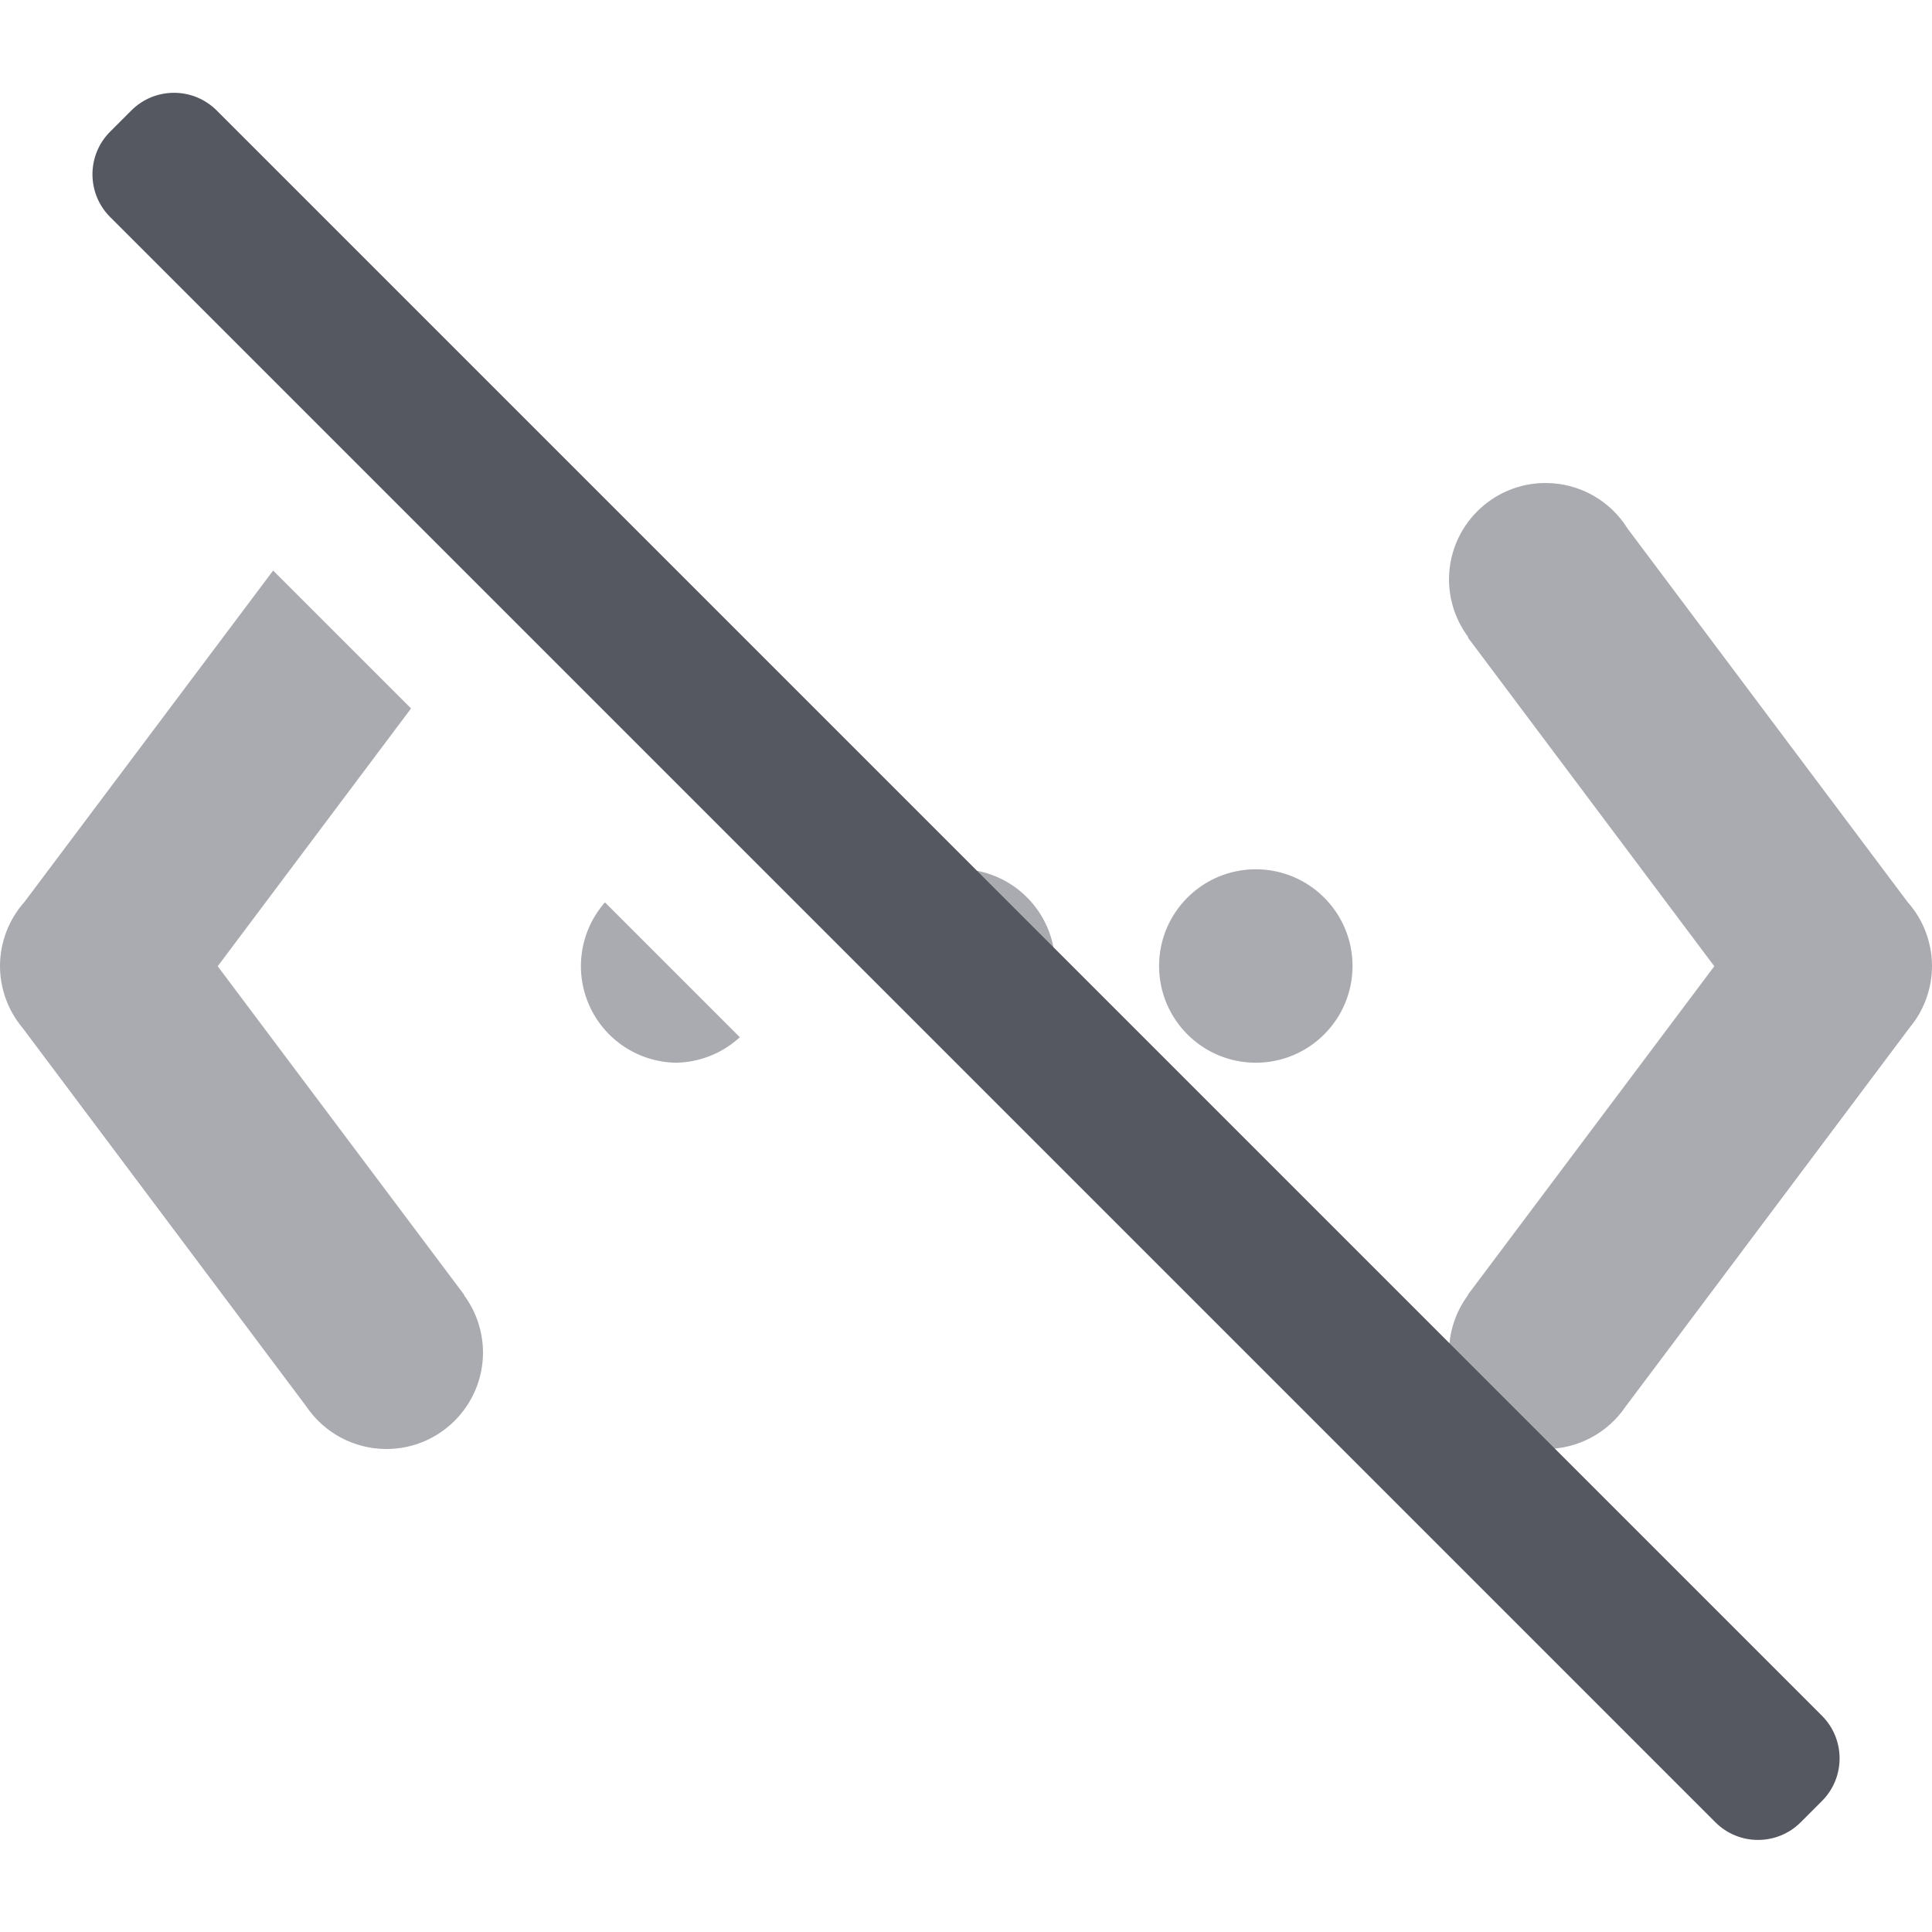
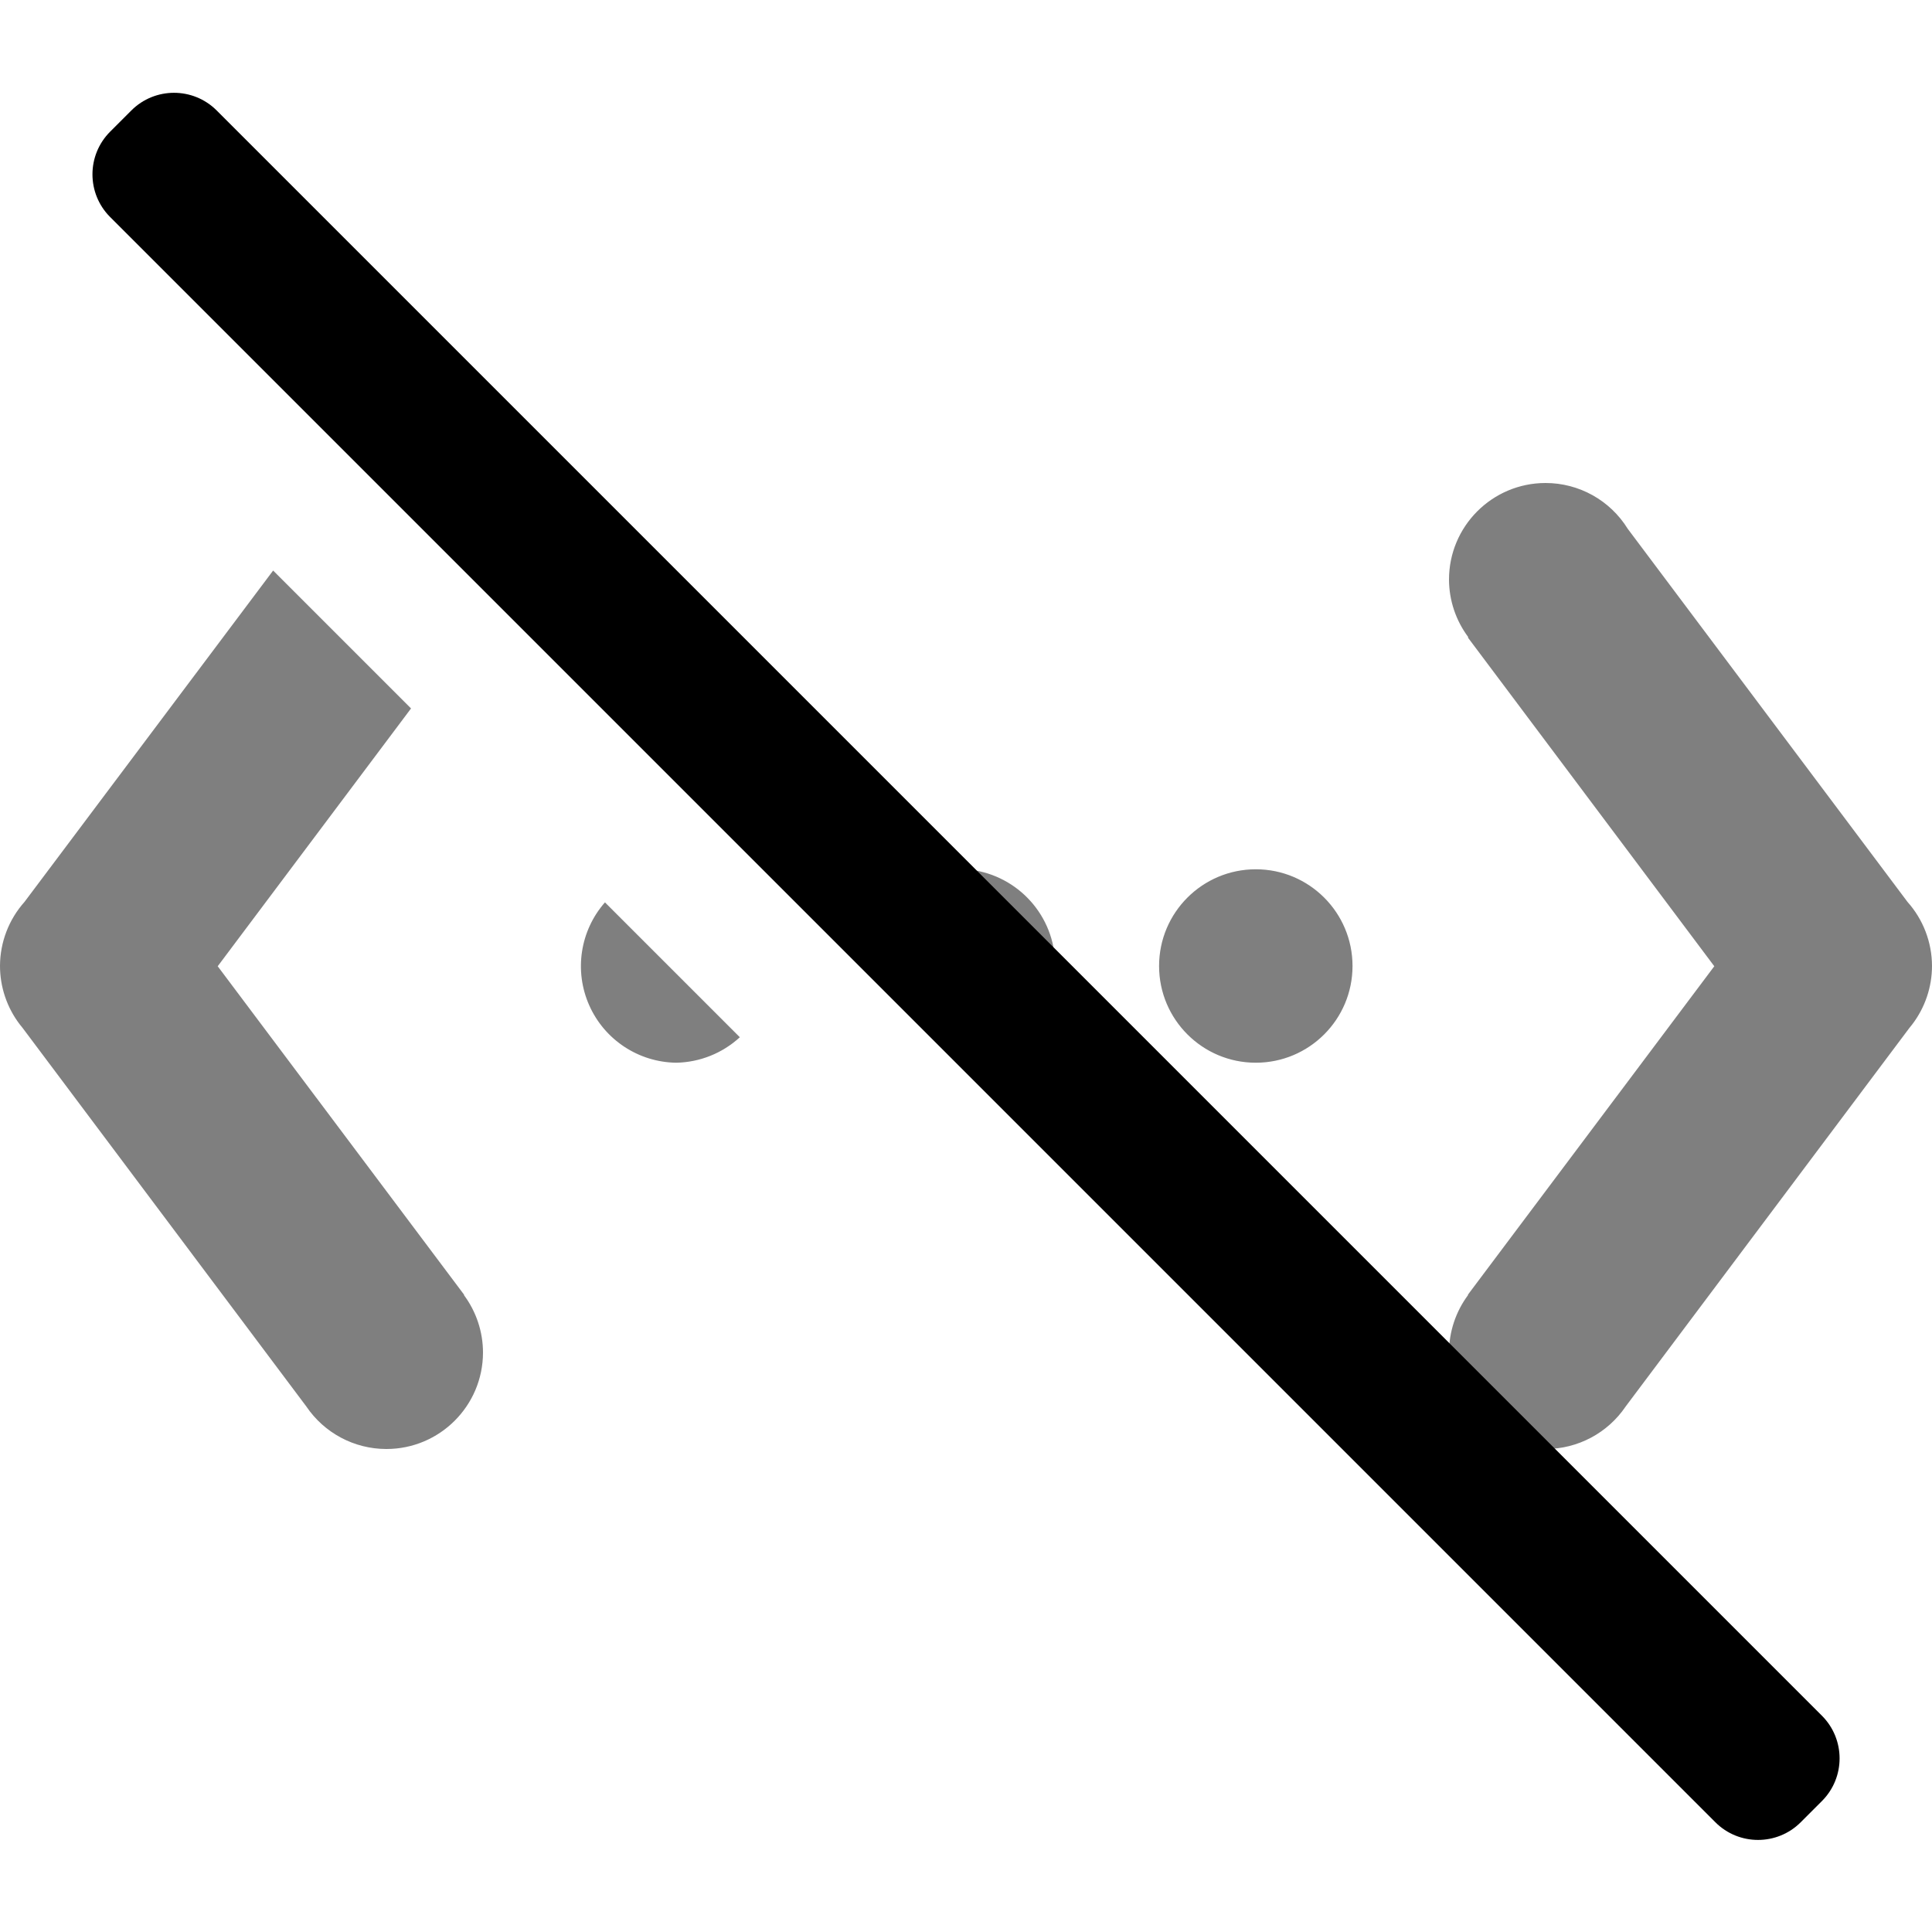
- <svg xmlns="http://www.w3.org/2000/svg" height="16" width="16" version="1.1" id="svg6">
-   <defs id="defs10" />
-   <path id="path4-1-2" style="opacity:0.5;fill:#555761;fill-opacity:1;stroke-width:4;stroke-linecap:round;stroke-linejoin:round;stroke-miterlimit:4;stroke-dasharray:none;stroke-dashoffset:0;stroke-opacity:1;font-variation-settings:normal;stroke:none;stop-color:#000000;stop-opacity:1" d="M 12.799 4 A 0.8 0.8 0 0 0 12 4.801 A 0.8 0.8 0 0 0 12.16 5.277 L 12.156 5.279 L 14.197 8.002 L 12.156 10.723 L 12.158 10.725 A 0.8 0.8 0 0 0 12 11.201 A 0.8 0.8 0 0 0 12.801 12 A 0.8 0.8 0 0 0 13.463 11.648 L 15.812 8.514 A 0.8 0.8 0 0 0 15.836 8.484 A 0.8 0.8 0 0 0 16 7.998 A 0.8 0.8 0 0 0 15.797 7.469 L 13.48 4.379 A 0.8 0.8 0 0 0 12.799 4 z M 3.311 4.008 L 3.992 4.691 A 0.8 0.8 0 0 0 3.311 4.008 z M 2.262 4.725 L 0.203 7.469 A 0.8 0.8 0 0 0 0 7.998 A 0.8 0.8 0 0 0 0.164 8.484 A 0.8 0.8 0 0 0 0.188 8.514 L 2.537 11.648 A 0.8 0.8 0 0 0 3.199 12 A 0.8 0.8 0 0 0 4 11.201 A 0.8 0.8 0 0 0 3.842 10.725 L 3.844 10.723 L 1.803 8.002 L 3.404 5.867 L 2.262 4.725 z M 8 7.199 A 0.8 0.8 0 0 0 7.217 7.916 L 8.086 8.783 A 0.8 0.8 0 0 0 8 7.199 z M 10.4 7.199 A 0.801 0.801 0 0 0 10.4 8.801 A 0.801 0.801 0 0 0 10.4 7.199 z M 5.01 7.473 A 0.8 0.8 0 0 0 5.6 8.801 A 0.8 0.8 0 0 0 6.127 8.59 L 5.01 7.473 z " />
-   <rect style="font-variation-settings:normal;fill:#555761;fill-opacity:1;stroke:none;stroke-width:0.992;stroke-linecap:square;stroke-linejoin:miter;stroke-miterlimit:4;stroke-dasharray:none;stroke-dashoffset:0;stroke-opacity:1;marker:none;stop-color:#000000" id="rect2480-1-6" width="1.248" height="19.8" x="-0.626" y="1.416" rx="0.5" ry="0.5" transform="rotate(-45)" />
+ <svg xmlns="http://www.w3.org/2000/svg" id="svg6" width="16" height="16">
+   <path id="path4-1-2" opacity="1" fill="url(#gpa:foreground) rgb(0,0,0)" fill-opacity="0.5" fill-rule="nonzero" stroke="none" stroke-opacity="1" stroke-width="4" stroke-linecap="round" stroke-linejoin="round" stroke-miterlimit="4" stroke-dasharray="none" stroke-dashoffset="0" d="M 12.799 4 A 0.8 0.8 0 0 0 12 4.801 A 0.8 0.8 0 0 0 12.16 5.277 L 12.156 5.279 L 14.197 8.002 L 12.156 10.723 L 12.158 10.725 A 0.8 0.8 0 0 0 12 11.201 A 0.8 0.8 0 0 0 12.801 12 A 0.8 0.8 0 0 0 13.463 11.648 L 15.812 8.514 A 0.8 0.8 0 0 0 15.836 8.484 A 0.8 0.8 0 0 0 16 7.998 A 0.8 0.8 0 0 0 15.797 7.469 L 13.48 4.379 A 0.8 0.8 0 0 0 12.799 4 Z M 3.311 4.008 L 3.992 4.691 A 0.8 0.8 0 0 0 3.311 4.008 Z M 2.262 4.725 L 0.203 7.469 A 0.8 0.8 0 0 0 0 7.998 A 0.8 0.8 0 0 0 0.164 8.484 A 0.8 0.8 0 0 0 0.188 8.514 L 2.537 11.648 A 0.8 0.8 0 0 0 3.199 12 A 0.8 0.8 0 0 0 4 11.201 A 0.8 0.8 0 0 0 3.842 10.725 L 3.844 10.723 L 1.803 8.002 L 3.404 5.867 L 2.262 4.725 Z M 8 7.199 A 0.8 0.8 0 0 0 7.217 7.916 L 8.086 8.783 A 0.8 0.8 0 0 0 8 7.199 Z M 10.4 7.199 A 0.801 0.801 0 0 0 10.4 8.801 A 0.801 0.801 0 0 0 10.4 7.199 Z M 5.01 7.473 A 0.8 0.8 0 0 0 5.6 8.801 A 0.8 0.8 0 0 0 6.127 8.59 L 5.01 7.473 Z" class="foreground foreground-fill">
+   </path>
+   <rect id="rect2480-1-6" transform="rotate(-45, 0, 0)" fill="url(#gpa:foreground) rgb(0,0,0)" fill-opacity="1" fill-rule="nonzero" stroke="none" stroke-opacity="1" stroke-width="0.992" stroke-linecap="square" stroke-linejoin="miter" stroke-miterlimit="4" stroke-dasharray="none" stroke-dashoffset="0" marker-start="none" marker-mid="none" marker-end="none" x="-0.626" y="1.416" width="1.248" height="19.8" rx="0.5" ry="0.5" class="foreground foreground-fill">
+   </rect>
</svg>
